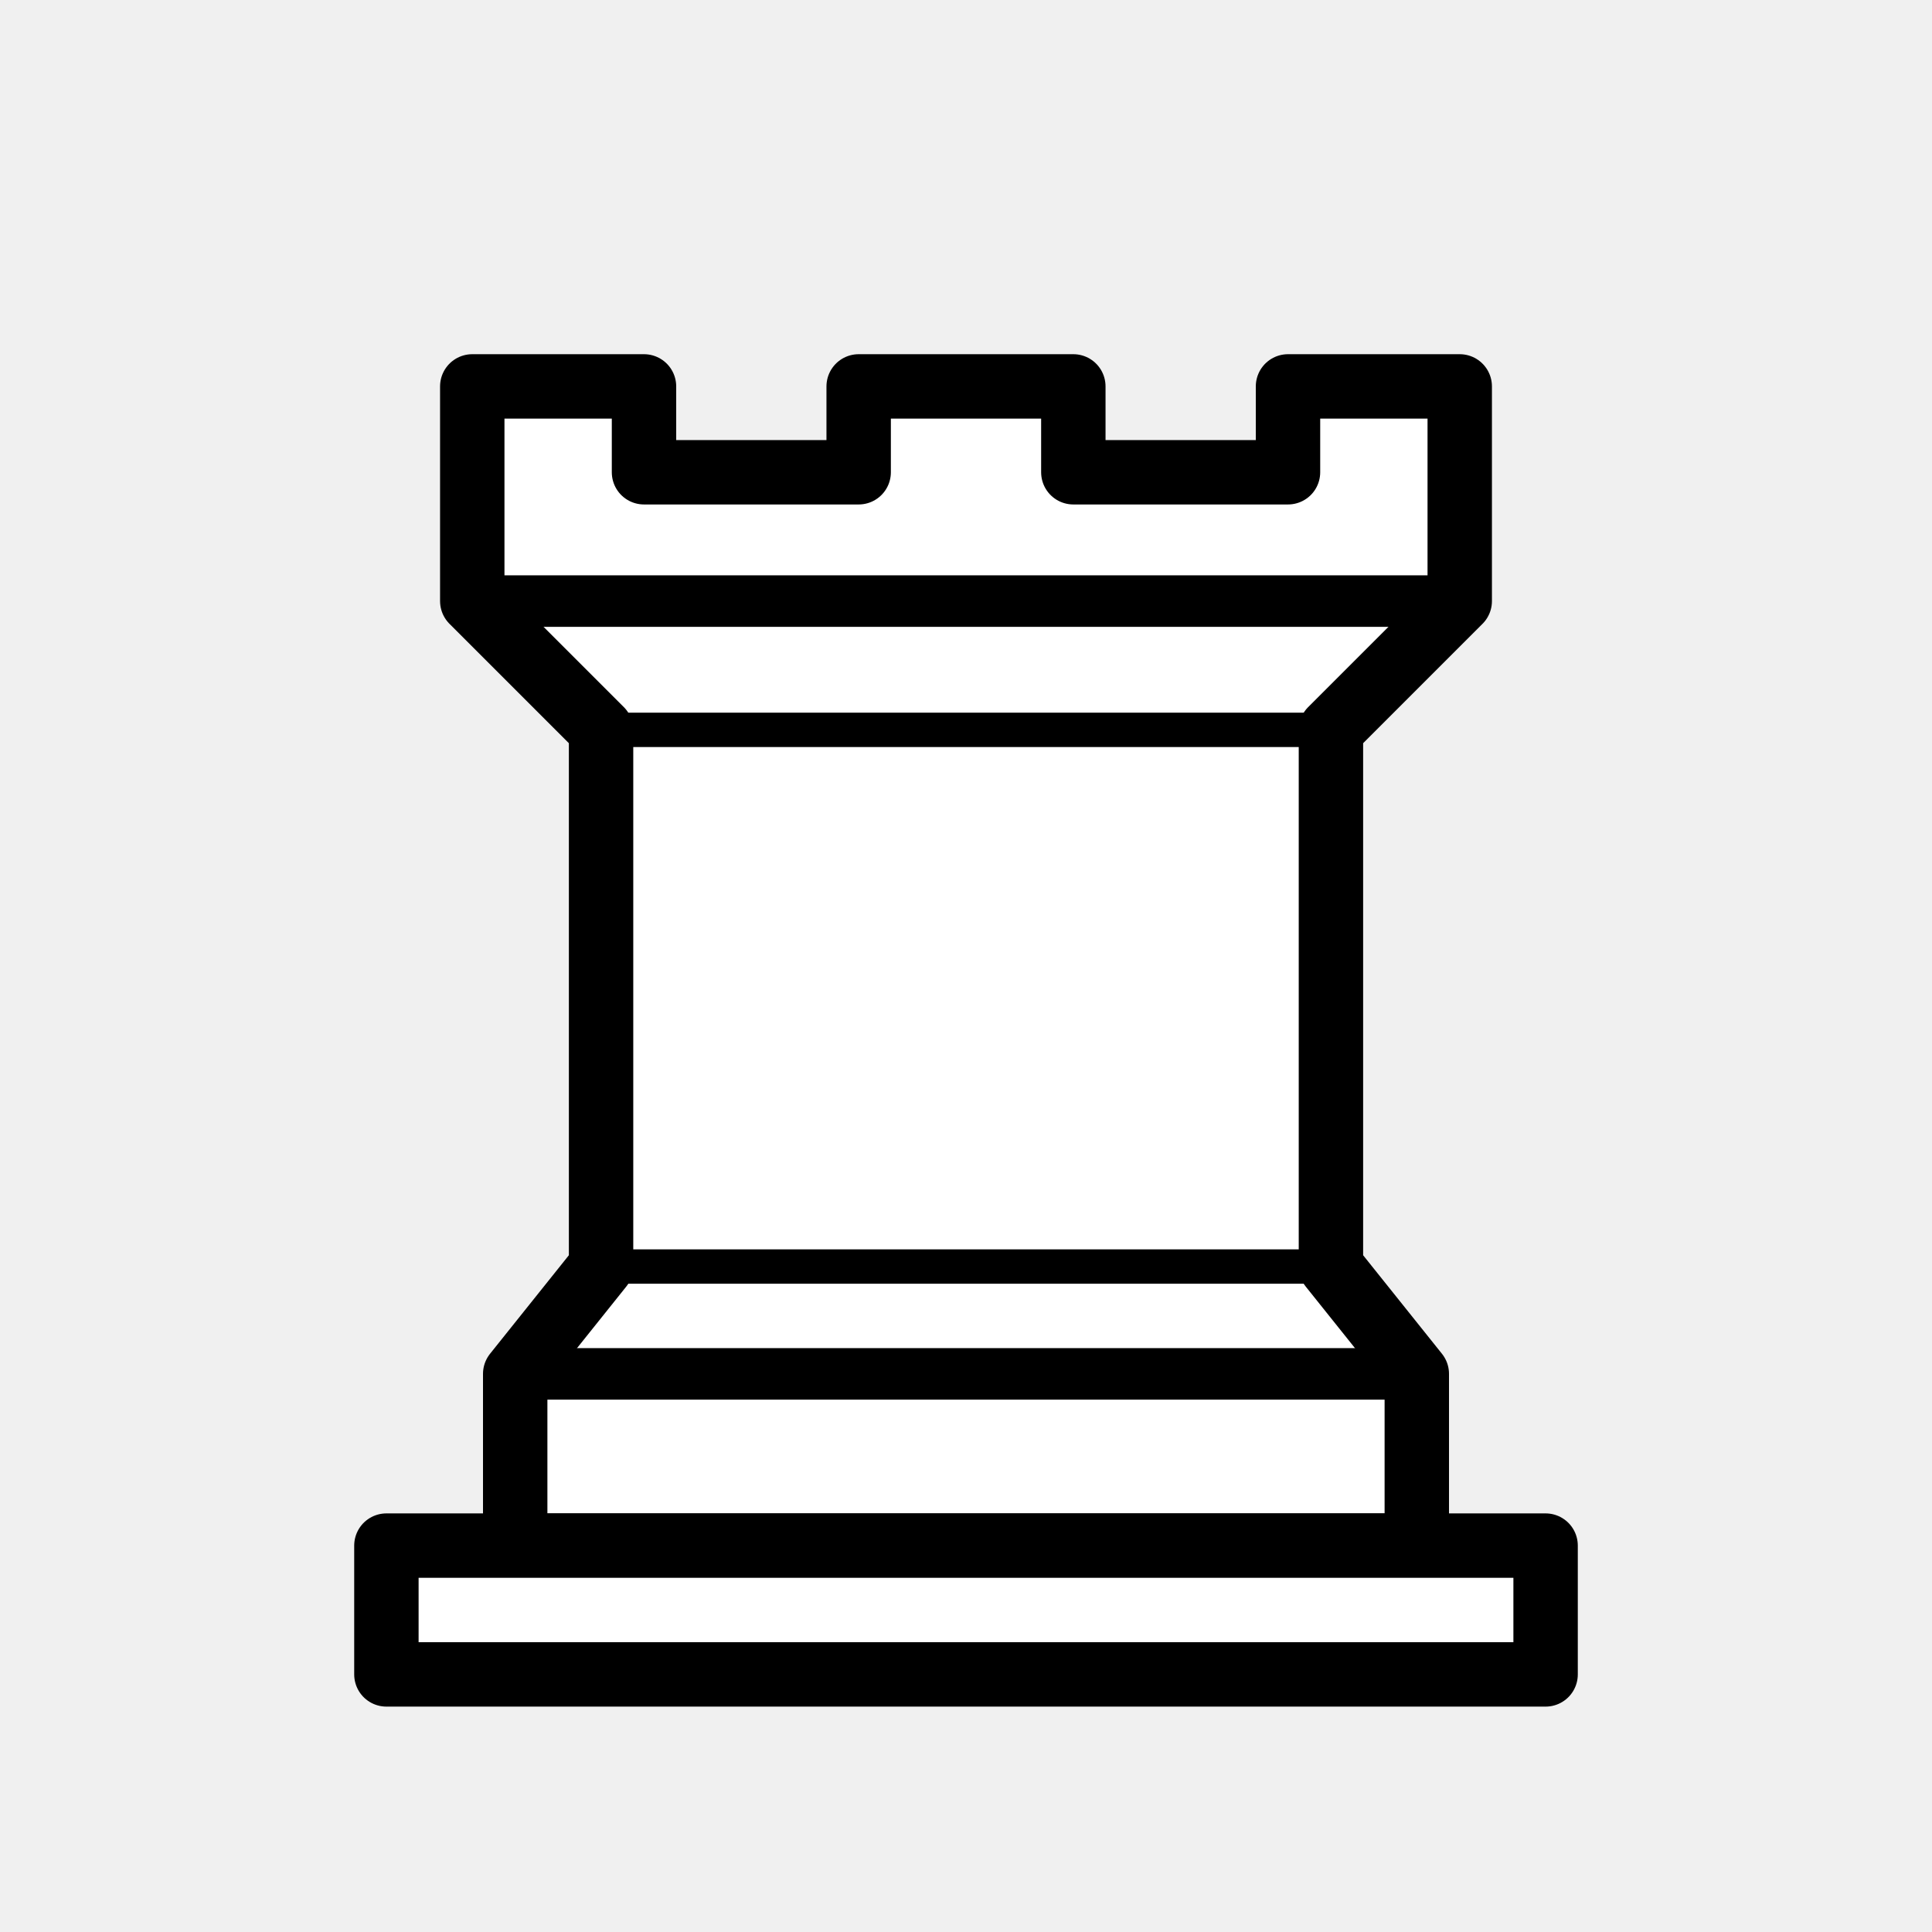
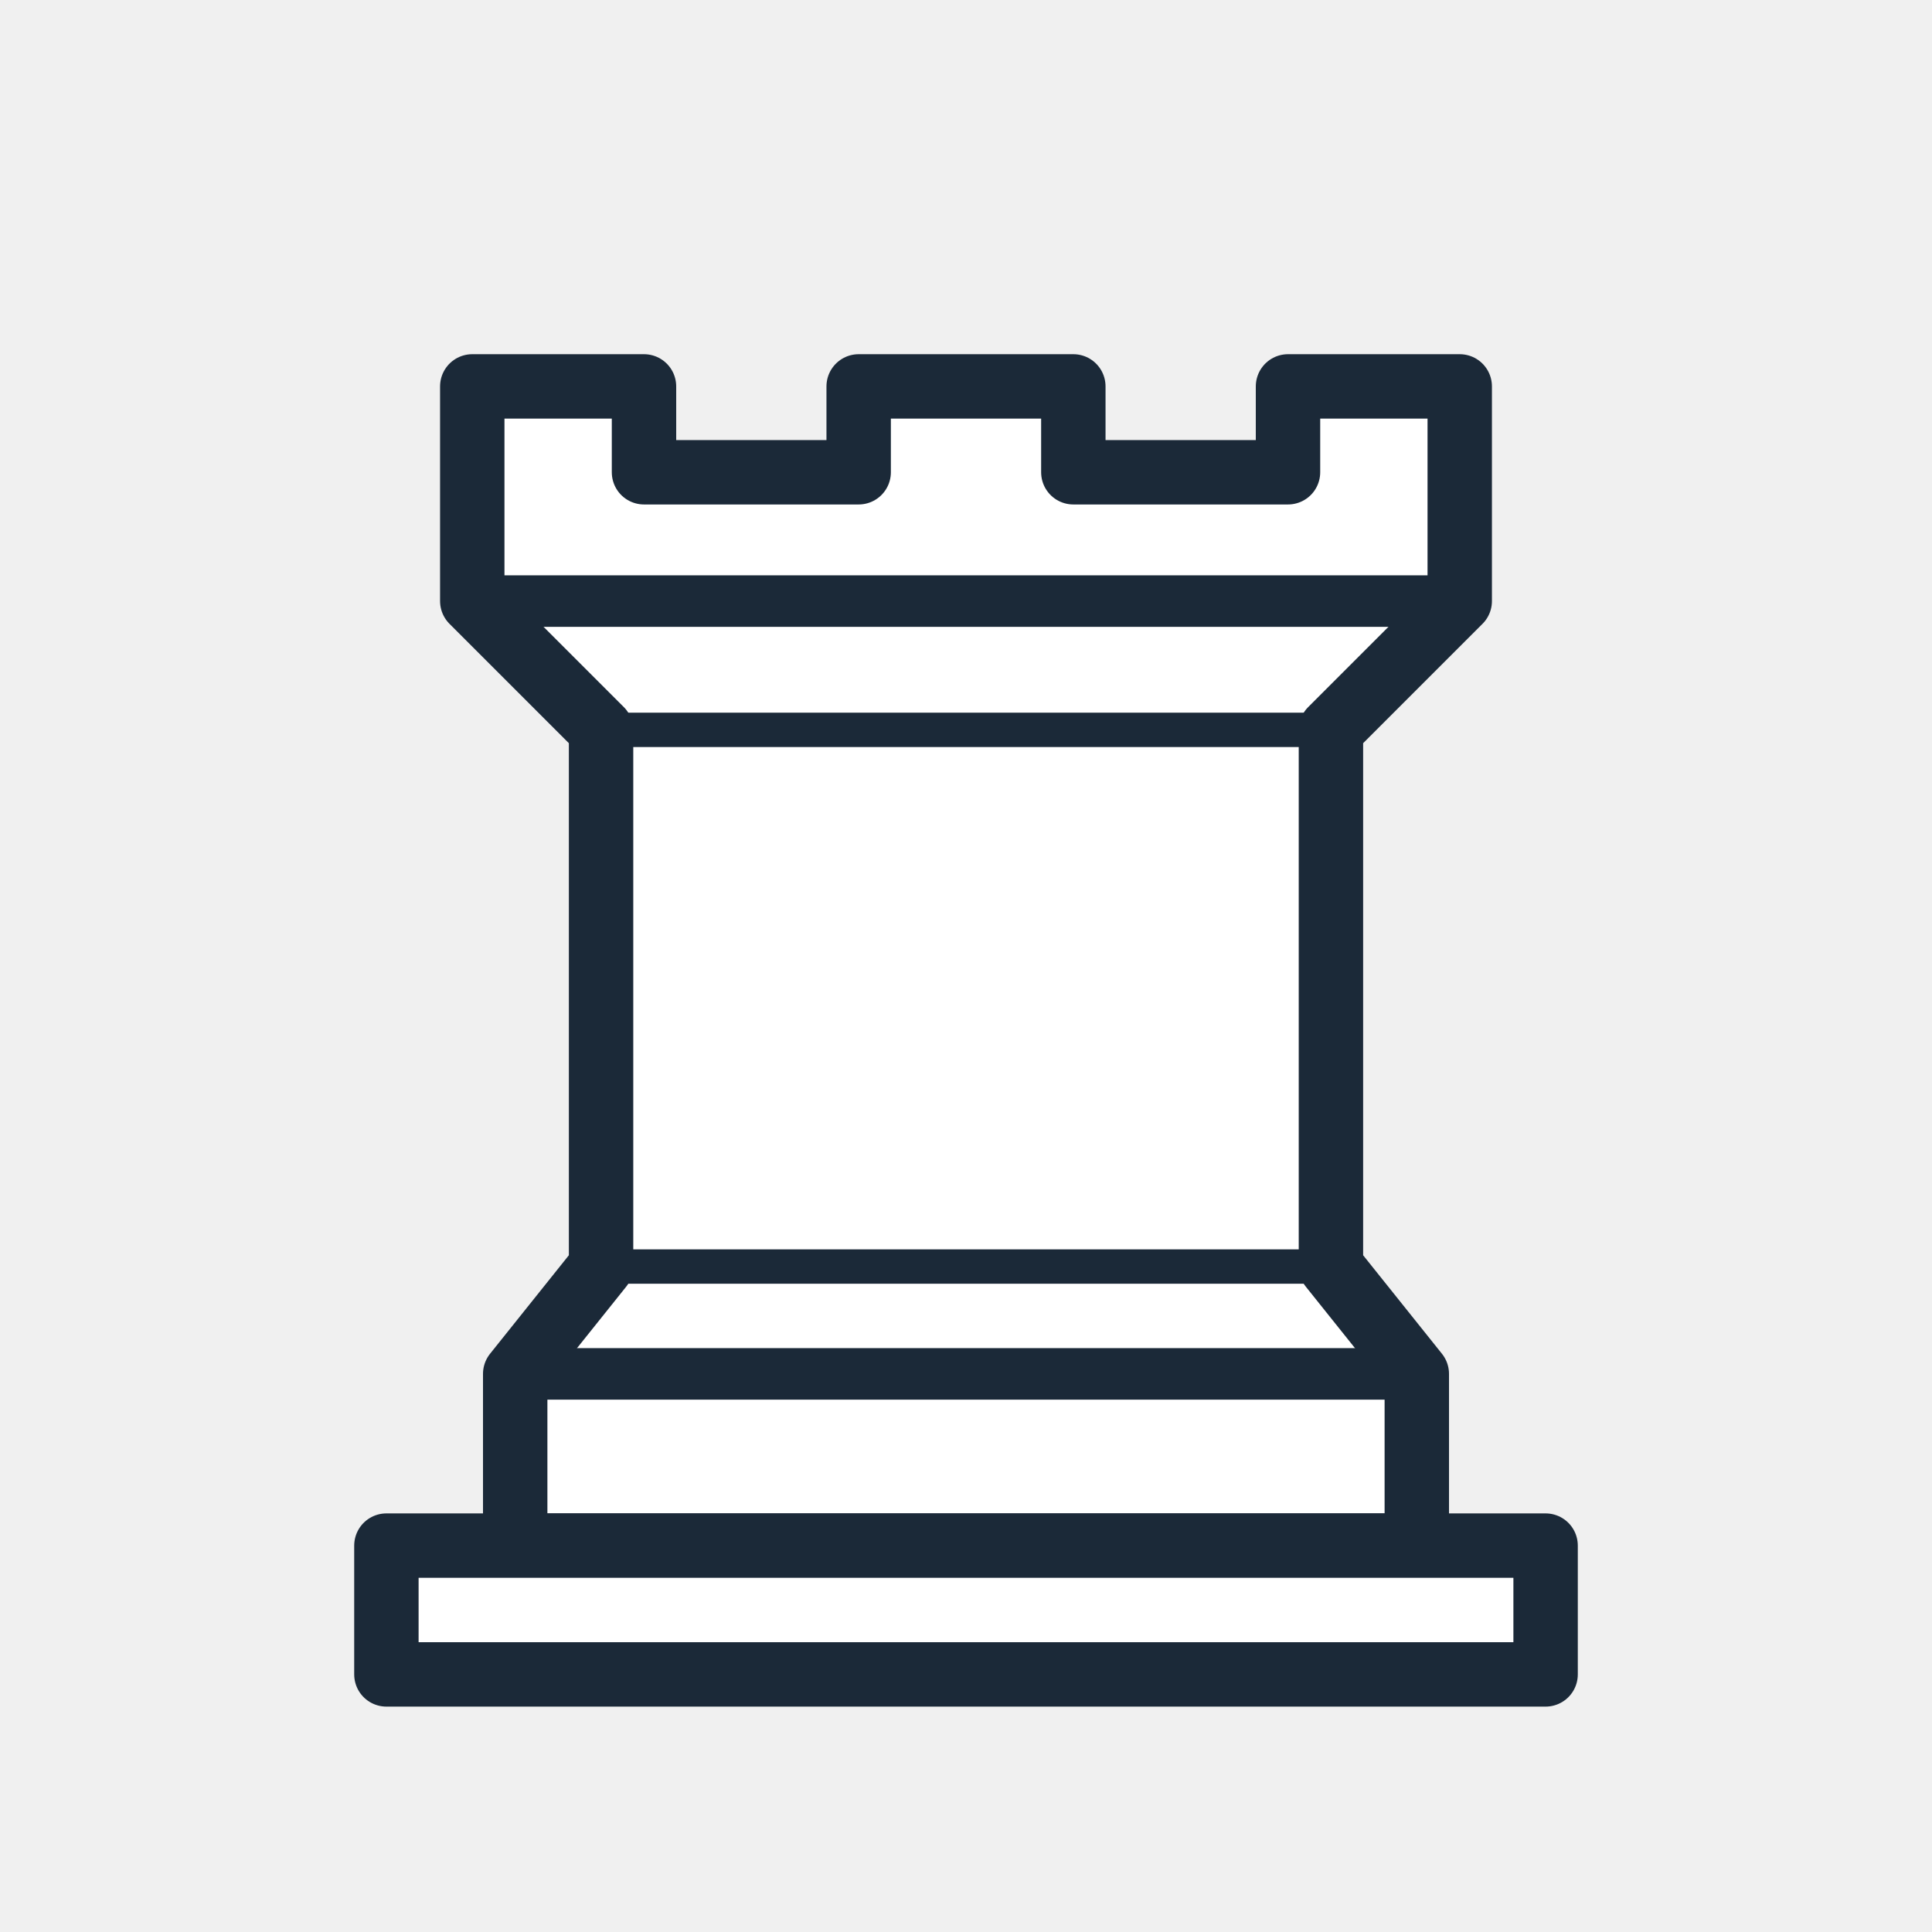
<svg xmlns="http://www.w3.org/2000/svg" version="1.1" width="128" height="128" viewBox="0 0 45 45">
-   <g fill="#FFF" stroke="#000" stroke-width="1.5" stroke-linejoin="round">
+   <g fill="#FFF" stroke="#1b2938" stroke-width="1.5" stroke-linejoin="round">
    <path d="    M 11,14 L 11,9 L 15,9 L 15,11 L 20,11 L 20,9 L 25,9 L 25,11 L 30,11 L 30,9 L 34,9 L 34,14    L 31,17 L 31,29.5 L 33,32 L 33,36 L 12,36 L 12,32 L 14,29.5 L 14,17 Z   " />
    <path d="M 9,39 L 36,39 L 36,36 L 9,36 L 9,39 z" />
  </g>
-   <g fill="none" stroke="#000" stroke-linecap="round">
+   <g fill="none" stroke="#1b2938" stroke-linecap="round">
    <line stroke-width="1.2" x1="11" y1="14.0" x2="34" y2="14.0" />
    <line stroke-width="0.8" x1="14" y1="17.0" x2="31" y2="17.0" />
    <line stroke-width="0.8" x1="14" y1="29.5" x2="31" y2="29.5" />
    <line stroke-width="1.2" x1="12" y1="32.0" x2="33" y2="32.0" />
  </g>
</svg>
